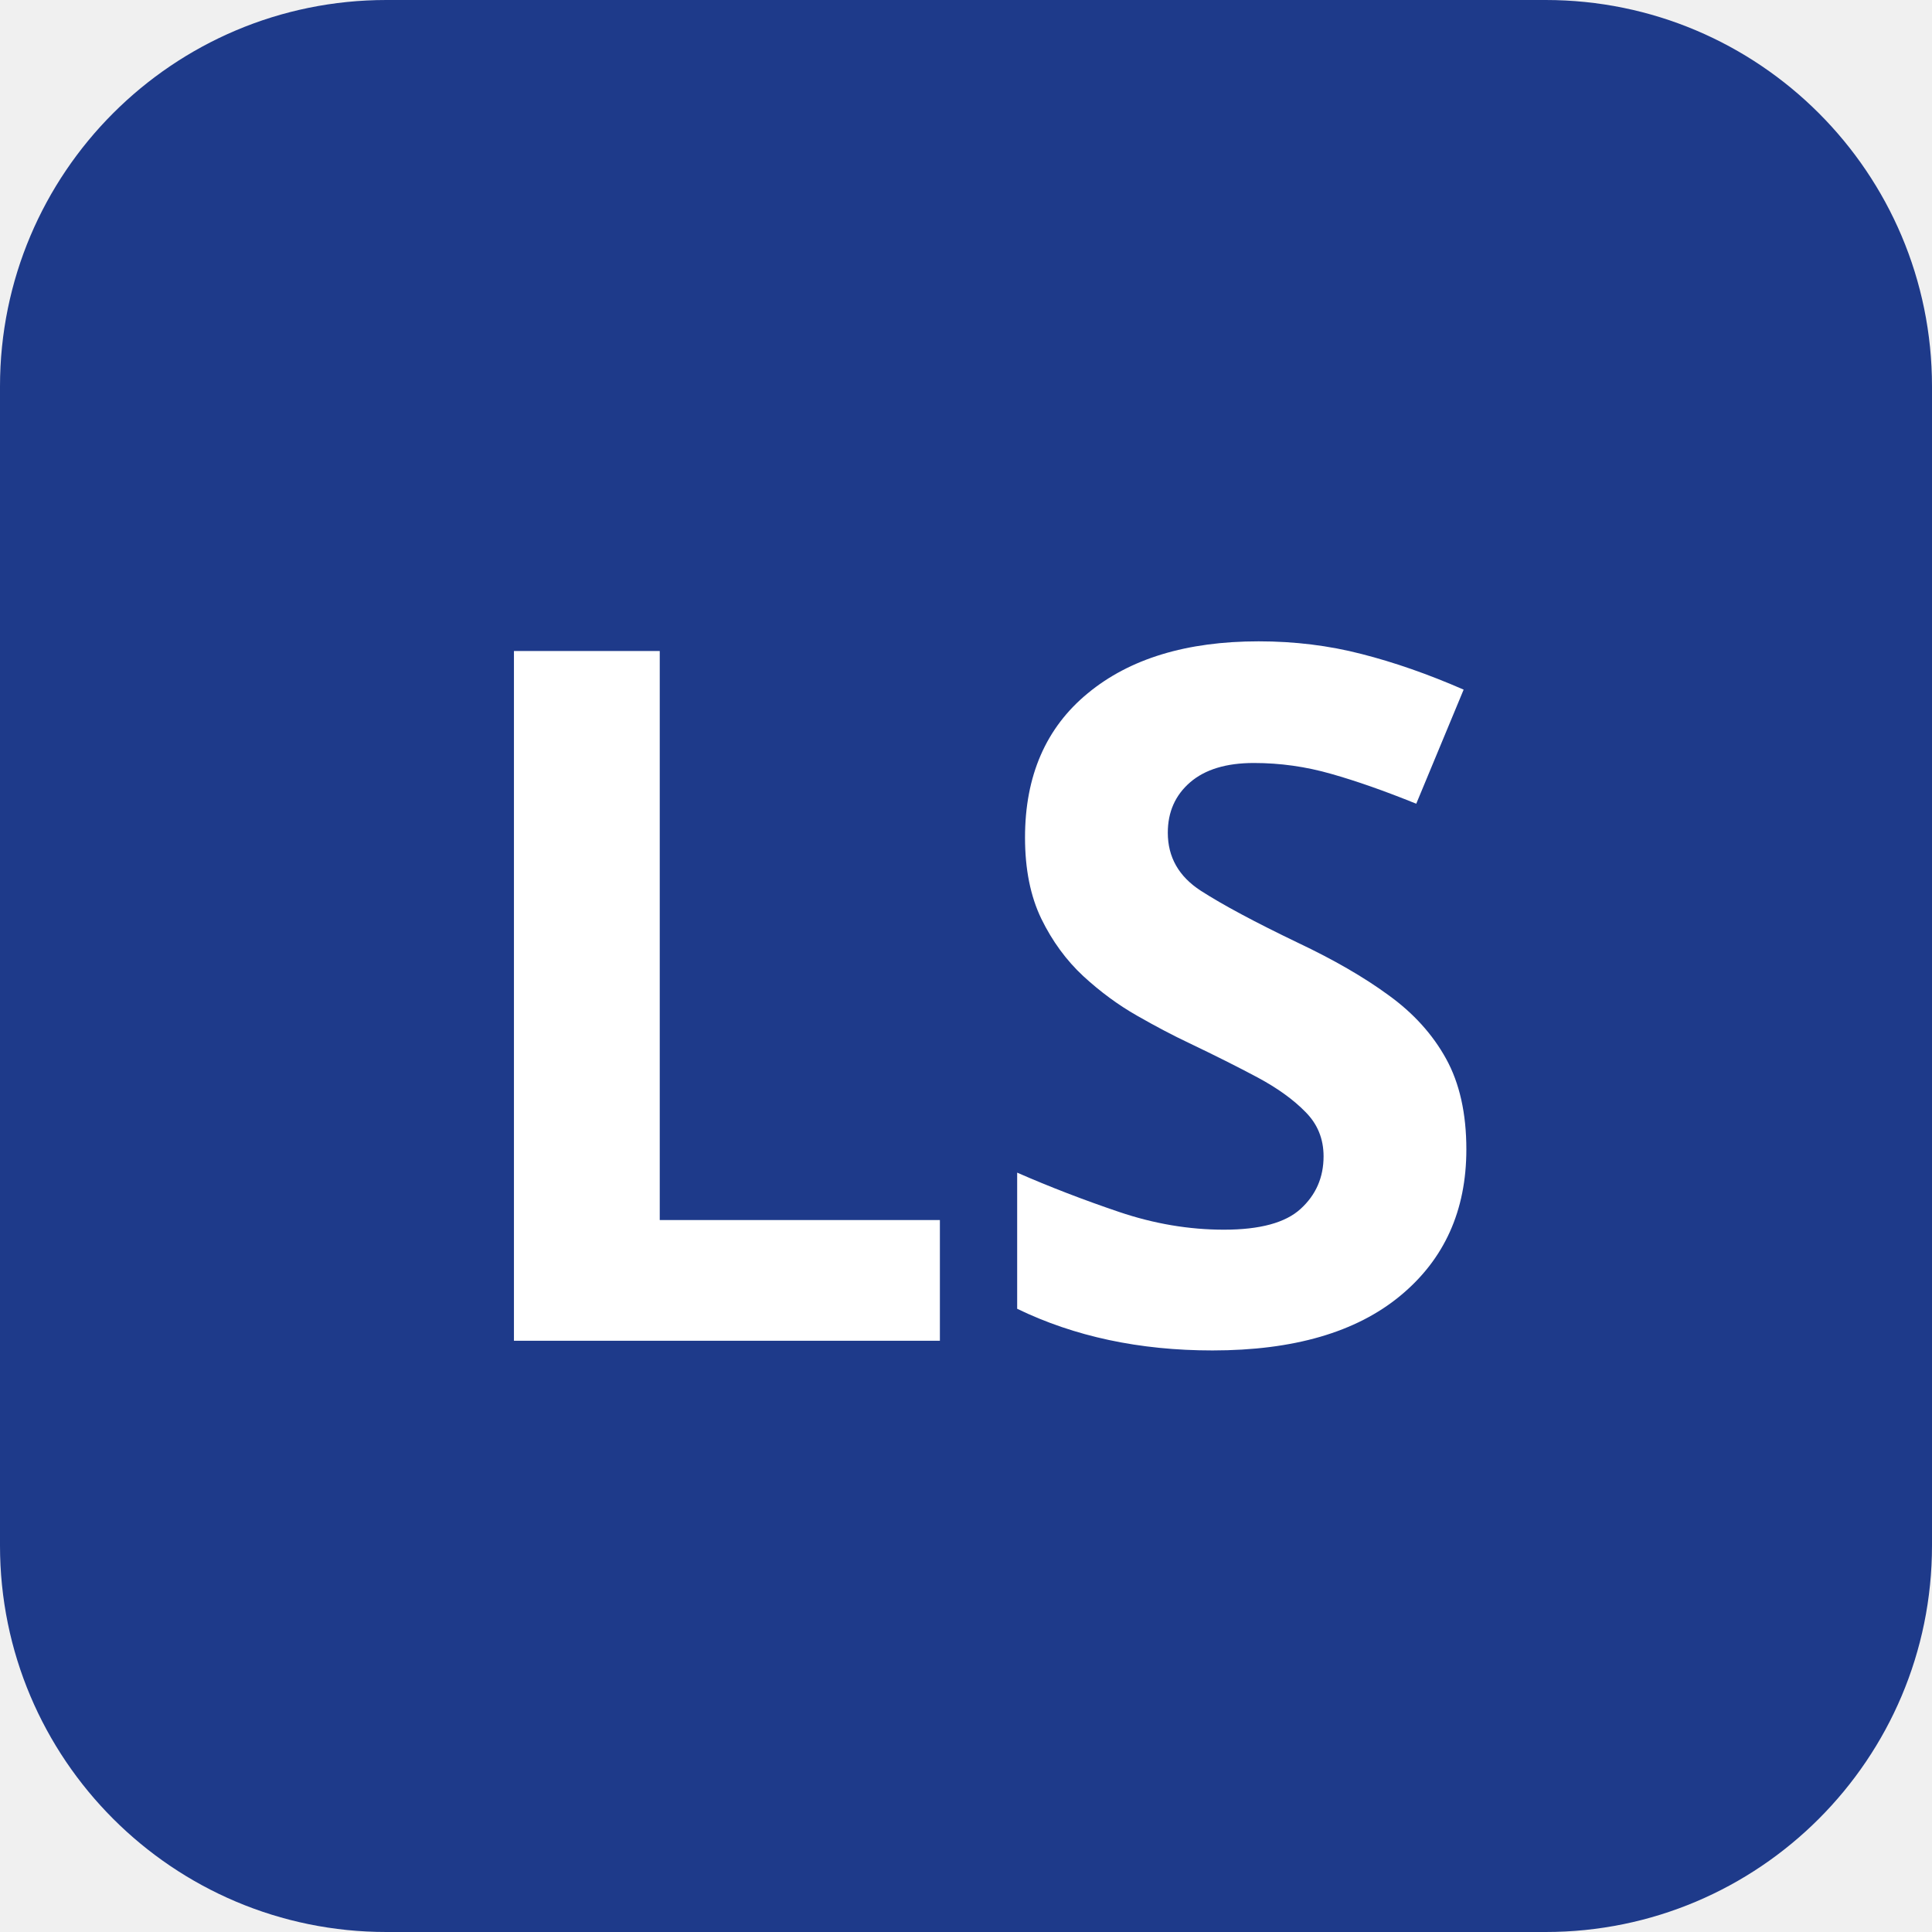
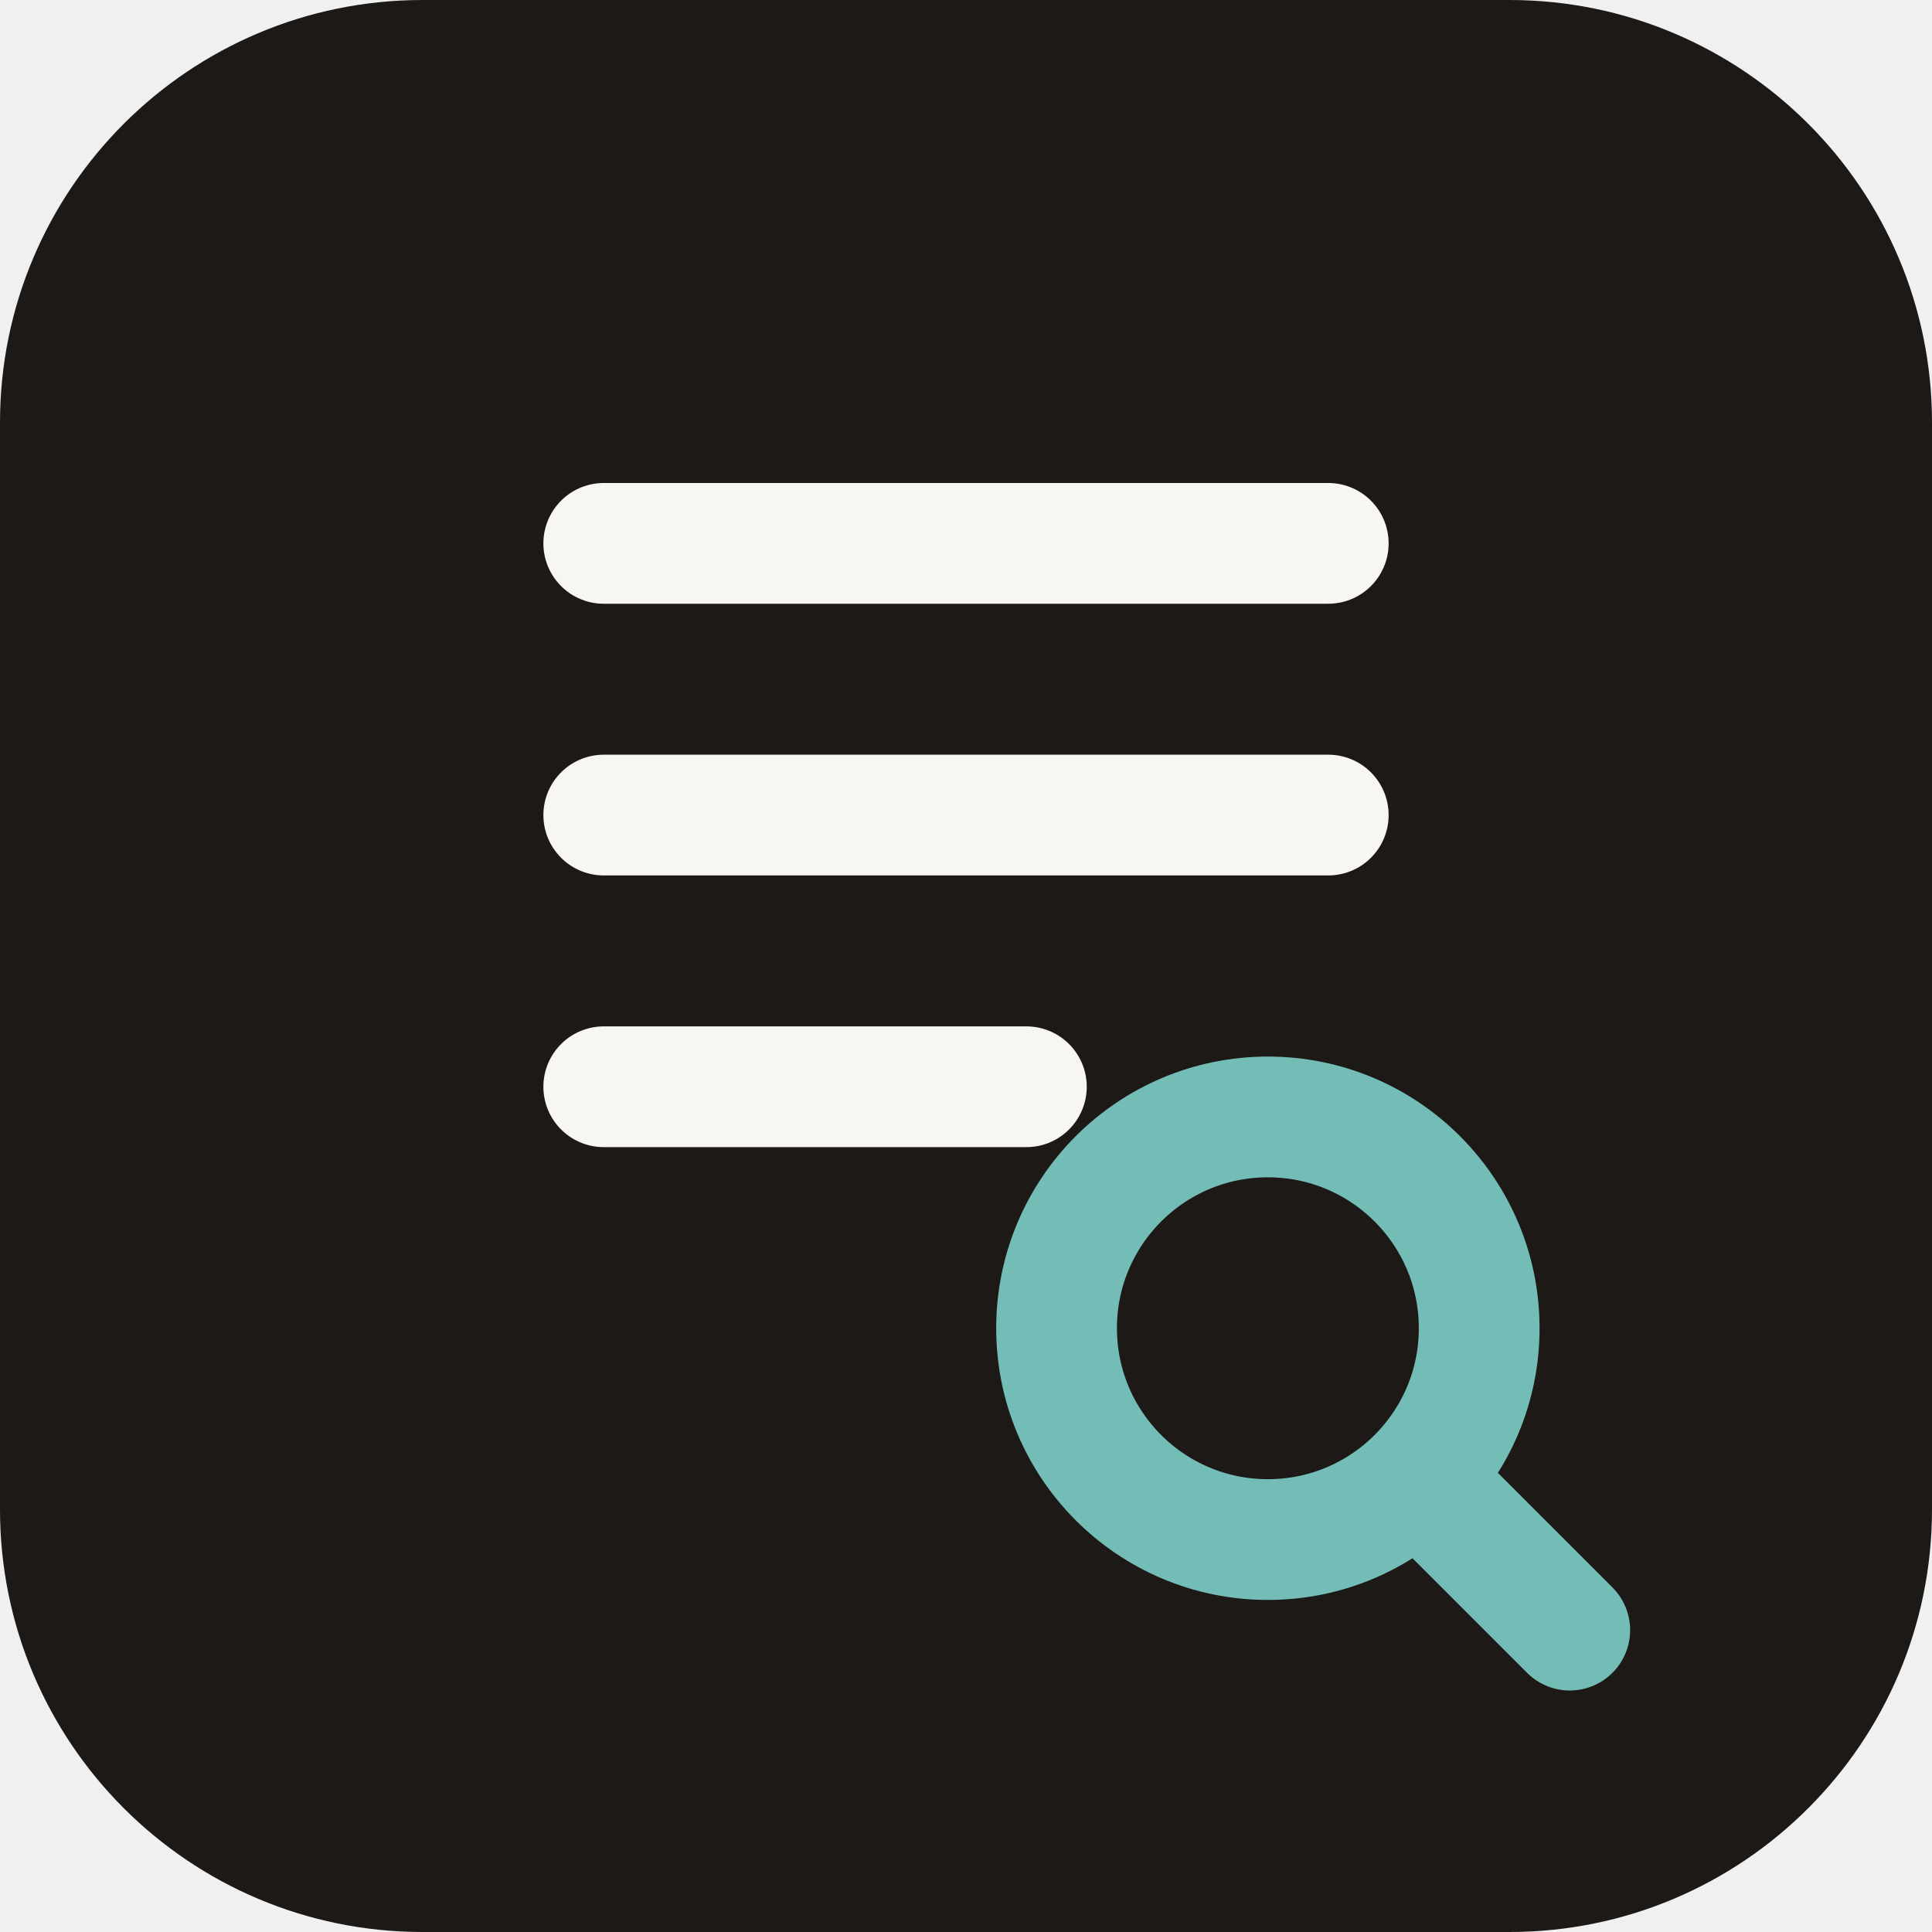
- <svg xmlns="http://www.w3.org/2000/svg" viewBox="0 0 100 100">
-   <rect width="100" height="100" rx="20" fill="#1e3a8a" />
-   <text x="50" y="50" font-size="50" text-anchor="middle" dominant-baseline="central" fill="white" font-family="system-ui, sans-serif" font-weight="bold">LS</text>
+ <svg xmlns="http://www.w3.org/2000/svg" viewBox="0 0 64 64">
+   <rect width="64" height="64" rx="14" fill="#1c1917" />
+   <path d="M20 18h24M20 27h24M20 36h14" stroke="#f7f6f2" stroke-width="4" stroke-linecap="round" />
+   <circle cx="42" cy="44" r="7" fill="none" stroke="#74bdb6" stroke-width="4" />
+   <path d="M47 49l5 5" stroke="#74bdb6" stroke-width="4" stroke-linecap="round" />
</svg>
